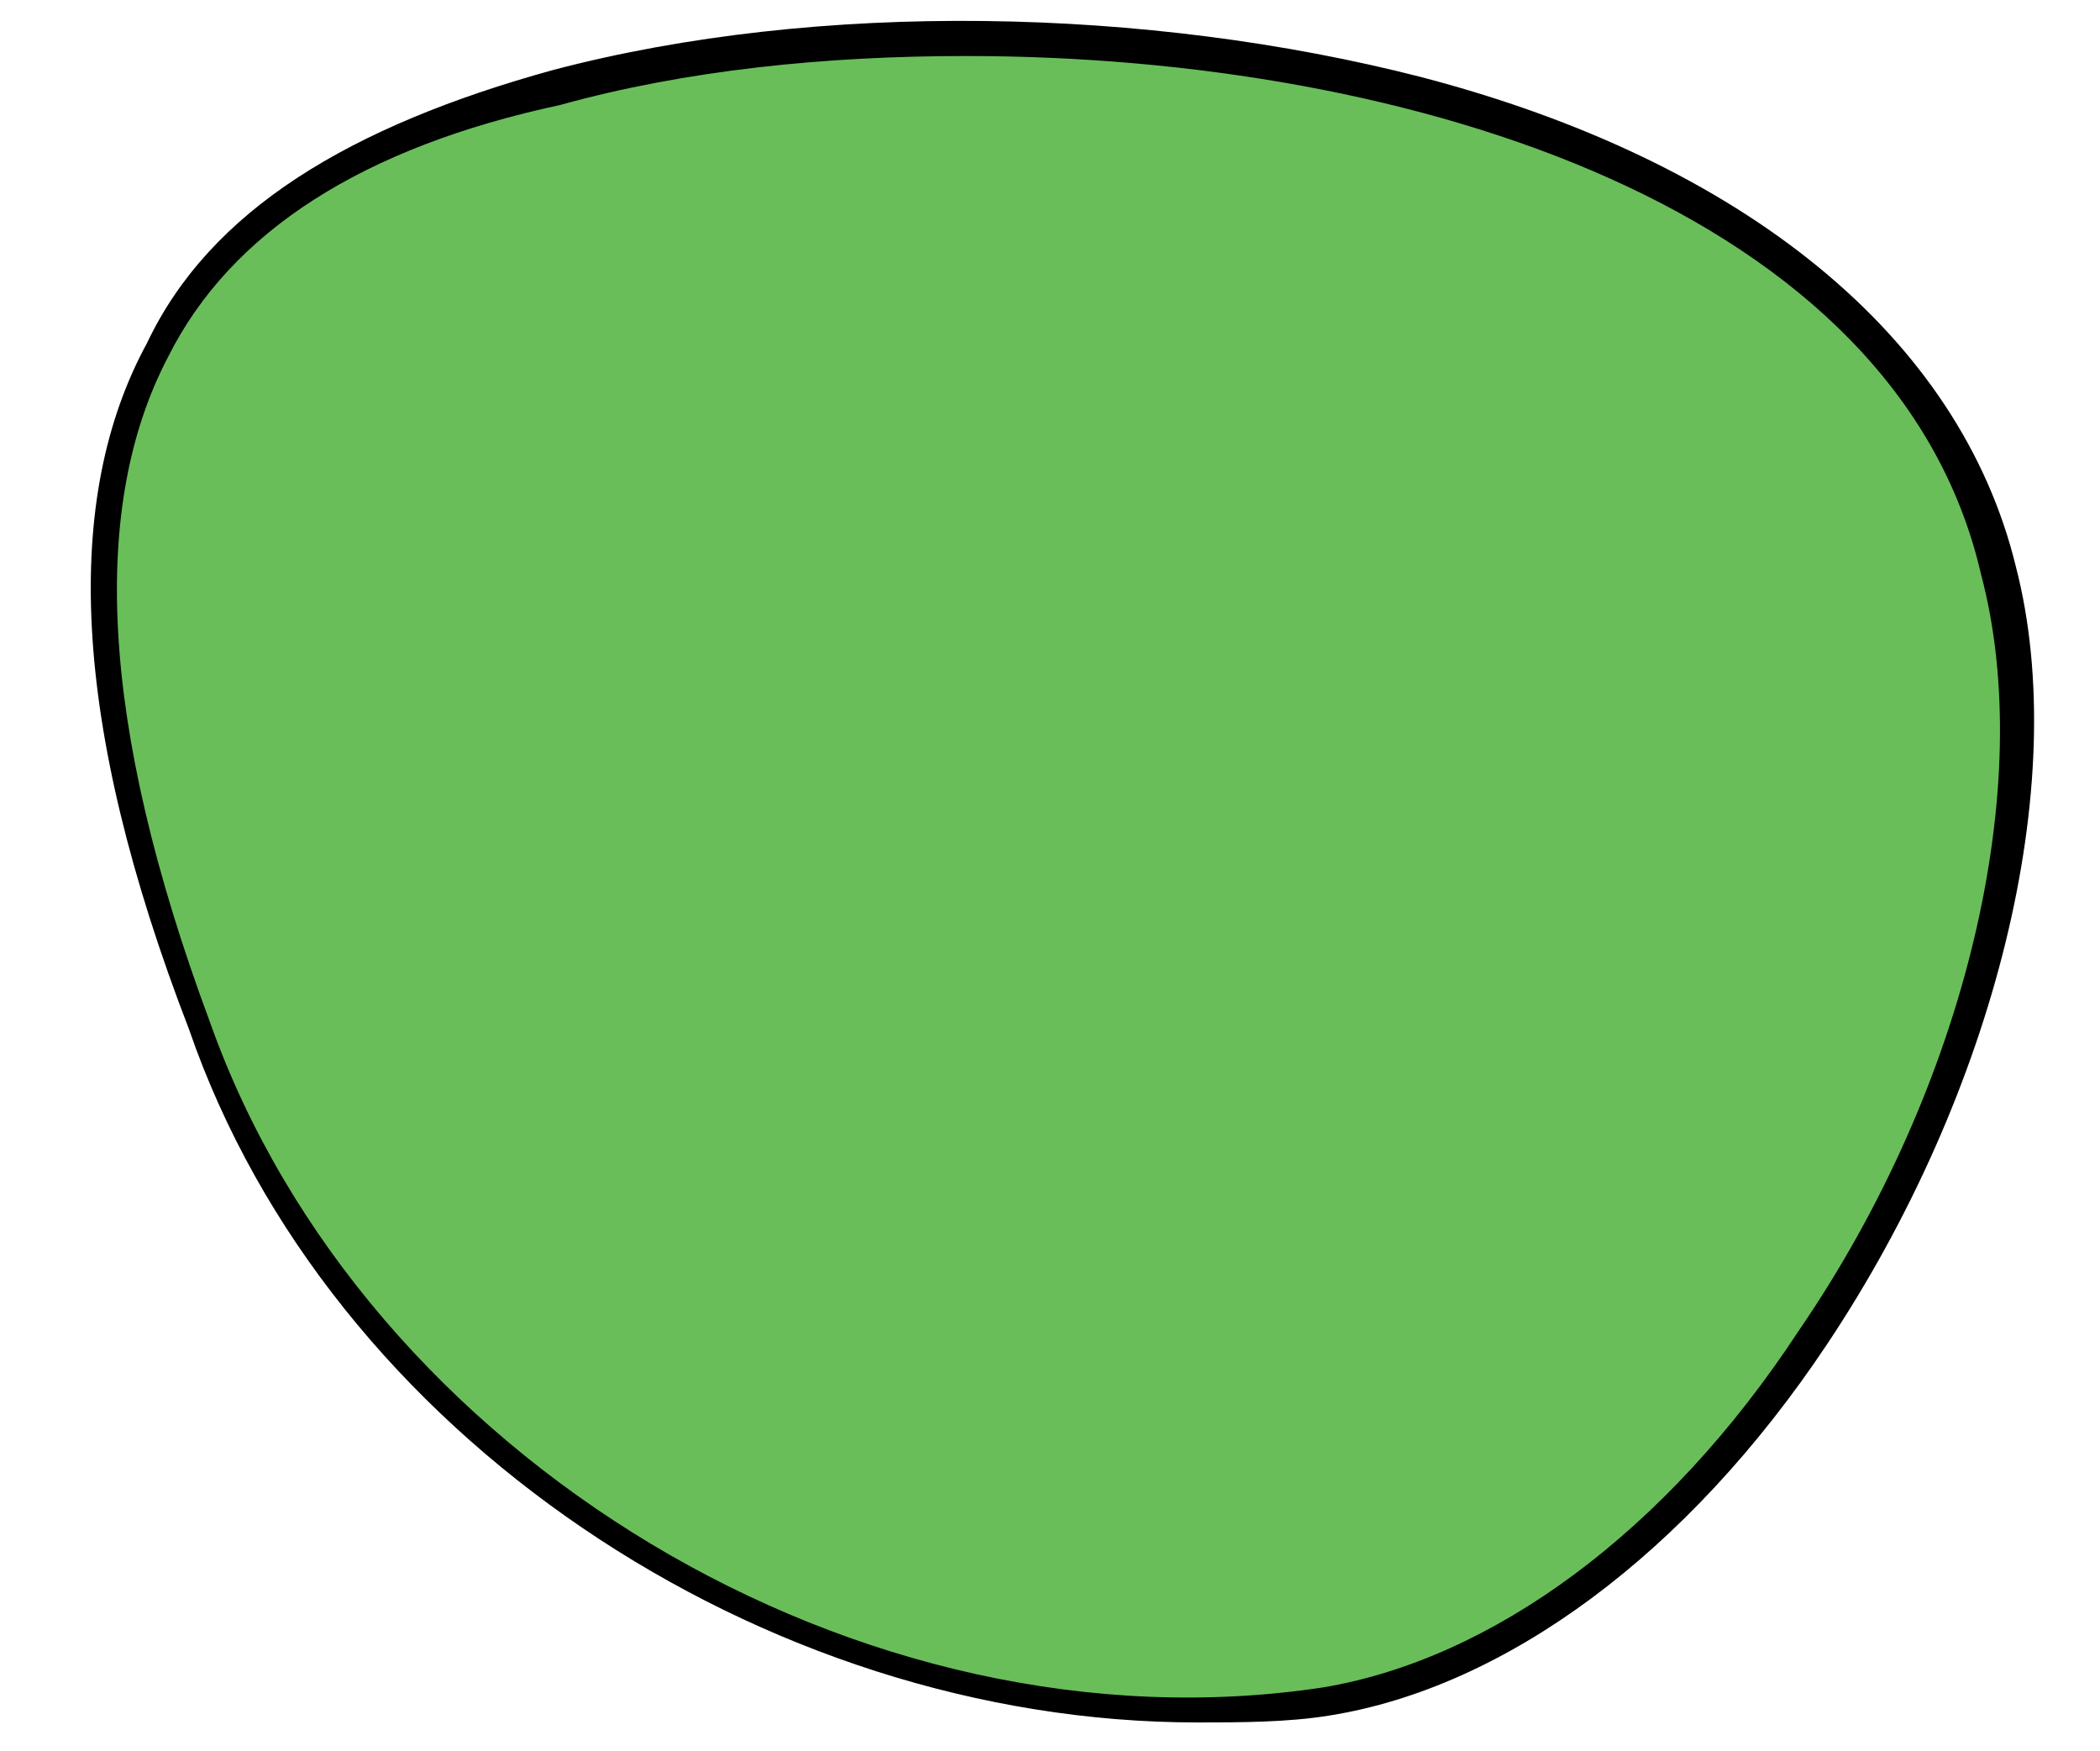
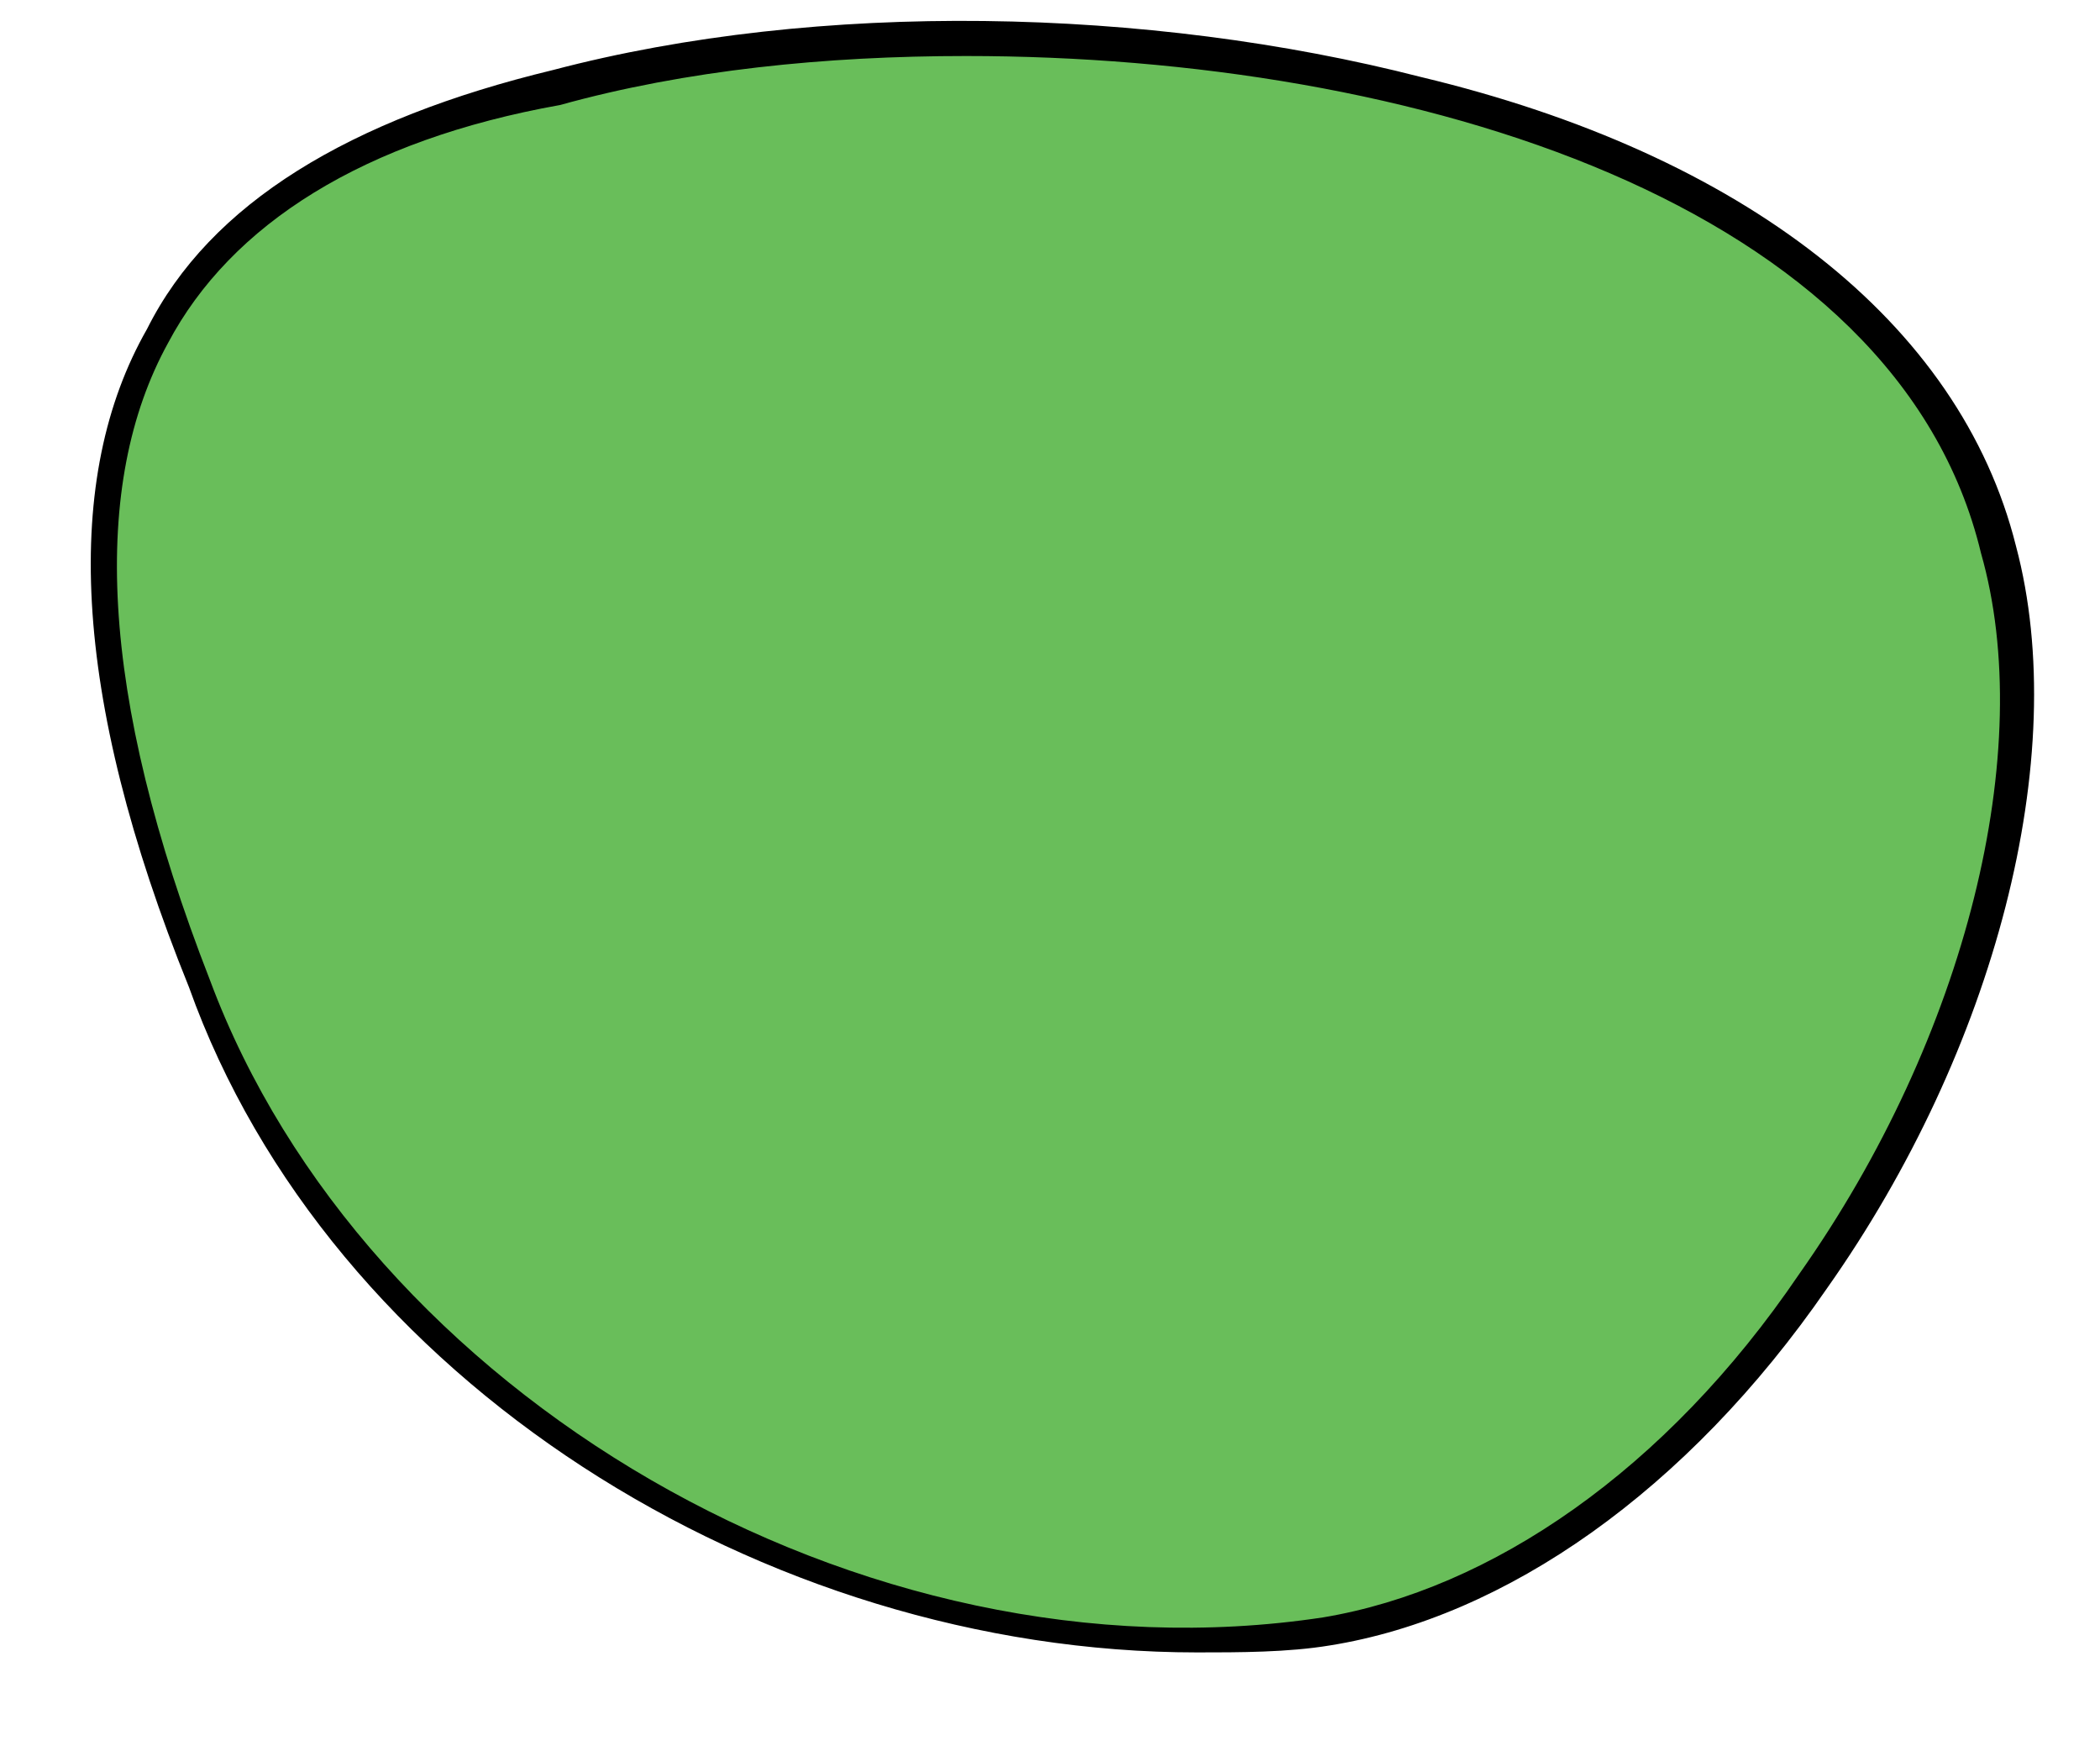
<svg xmlns="http://www.w3.org/2000/svg" version="1.1" id="Layer_1" x="0px" y="0px" viewBox="0 0 30 25" style="enable-background:new 0 0 30 25;" xml:space="preserve">
  <style type="text/css">
	.st0{fill:#69BE5A;}
</style>
  <g>
-     <path class="st0" d="M19,24.3c-6.6,1-13.9-3.2-16.1-9.6C0.4,7.8,0.8,3,7.9,1.2S26.8,1,28.6,8.2C30.1,14,24.9,23.4,19,24.3z" />
-     <path d="M17.1,24.6c-6.2,0-12.4-4.1-14.4-9.9C1,10.3,0.9,7.1,2.1,4.9C3,3,5,1.8,7.9,1c3.8-1,8.5-0.9,12.4,0.1   c4.6,1.2,7.7,3.7,8.5,7c0.8,3.1-0.3,7.5-2.7,11.1c-2,3-4.6,4.9-7.1,5.3l0,0C18.4,24.6,17.7,24.6,17.1,24.6z M13.8,0.8   c-2,0-4,0.2-5.8,0.7C5.2,2.1,3.3,3.3,2.4,5.1c-1.1,2.1-1,5.2,0.6,9.5c2.2,6.2,9.3,10.5,15.9,9.5l0,0c2.4-0.4,4.9-2.2,6.8-5.1   c2.4-3.5,3.4-7.8,2.6-10.8C27.1,3,20.2,0.8,13.8,0.8z" />
+     <path class="st0" d="M19,23.3c-6.6,1-13.9-3.1-16.1-9.2C0.4,7.5,0.8,2.9,7.9,1.2S26.8,1,28.6,7.9C30.1,13.4,24.9,22.4,19,23.3z" />
+     <path d="M17.1,23.6c-6.2,0-12.4-3.9-14.4-9.5C1,9.9,0.9,6.8,2.1,4.7C3,2.9,5,1.7,7.9,1c3.8-1,8.5-0.9,12.4,0.1   c4.6,1.1,7.7,3.5,8.5,6.7c0.8,3-0.3,7.2-2.7,10.6c-2,2.9-4.6,4.7-7.1,5.1l0,0C18.4,23.6,17.7,23.6,17.1,23.6z M13.8,0.8   c-2,0-4,0.2-5.8,0.7C5.2,2,3.3,3.2,2.4,4.9c-1.1,2-1,5,0.6,9.1c2.2,5.9,9.3,10.1,15.9,9.1l0,0c2.4-0.4,4.9-2.1,6.8-4.9   c2.4-3.4,3.4-7.5,2.6-10.3C27.1,2.9,20.2,0.8,13.8,0.8z" />
  </g>
</svg>
